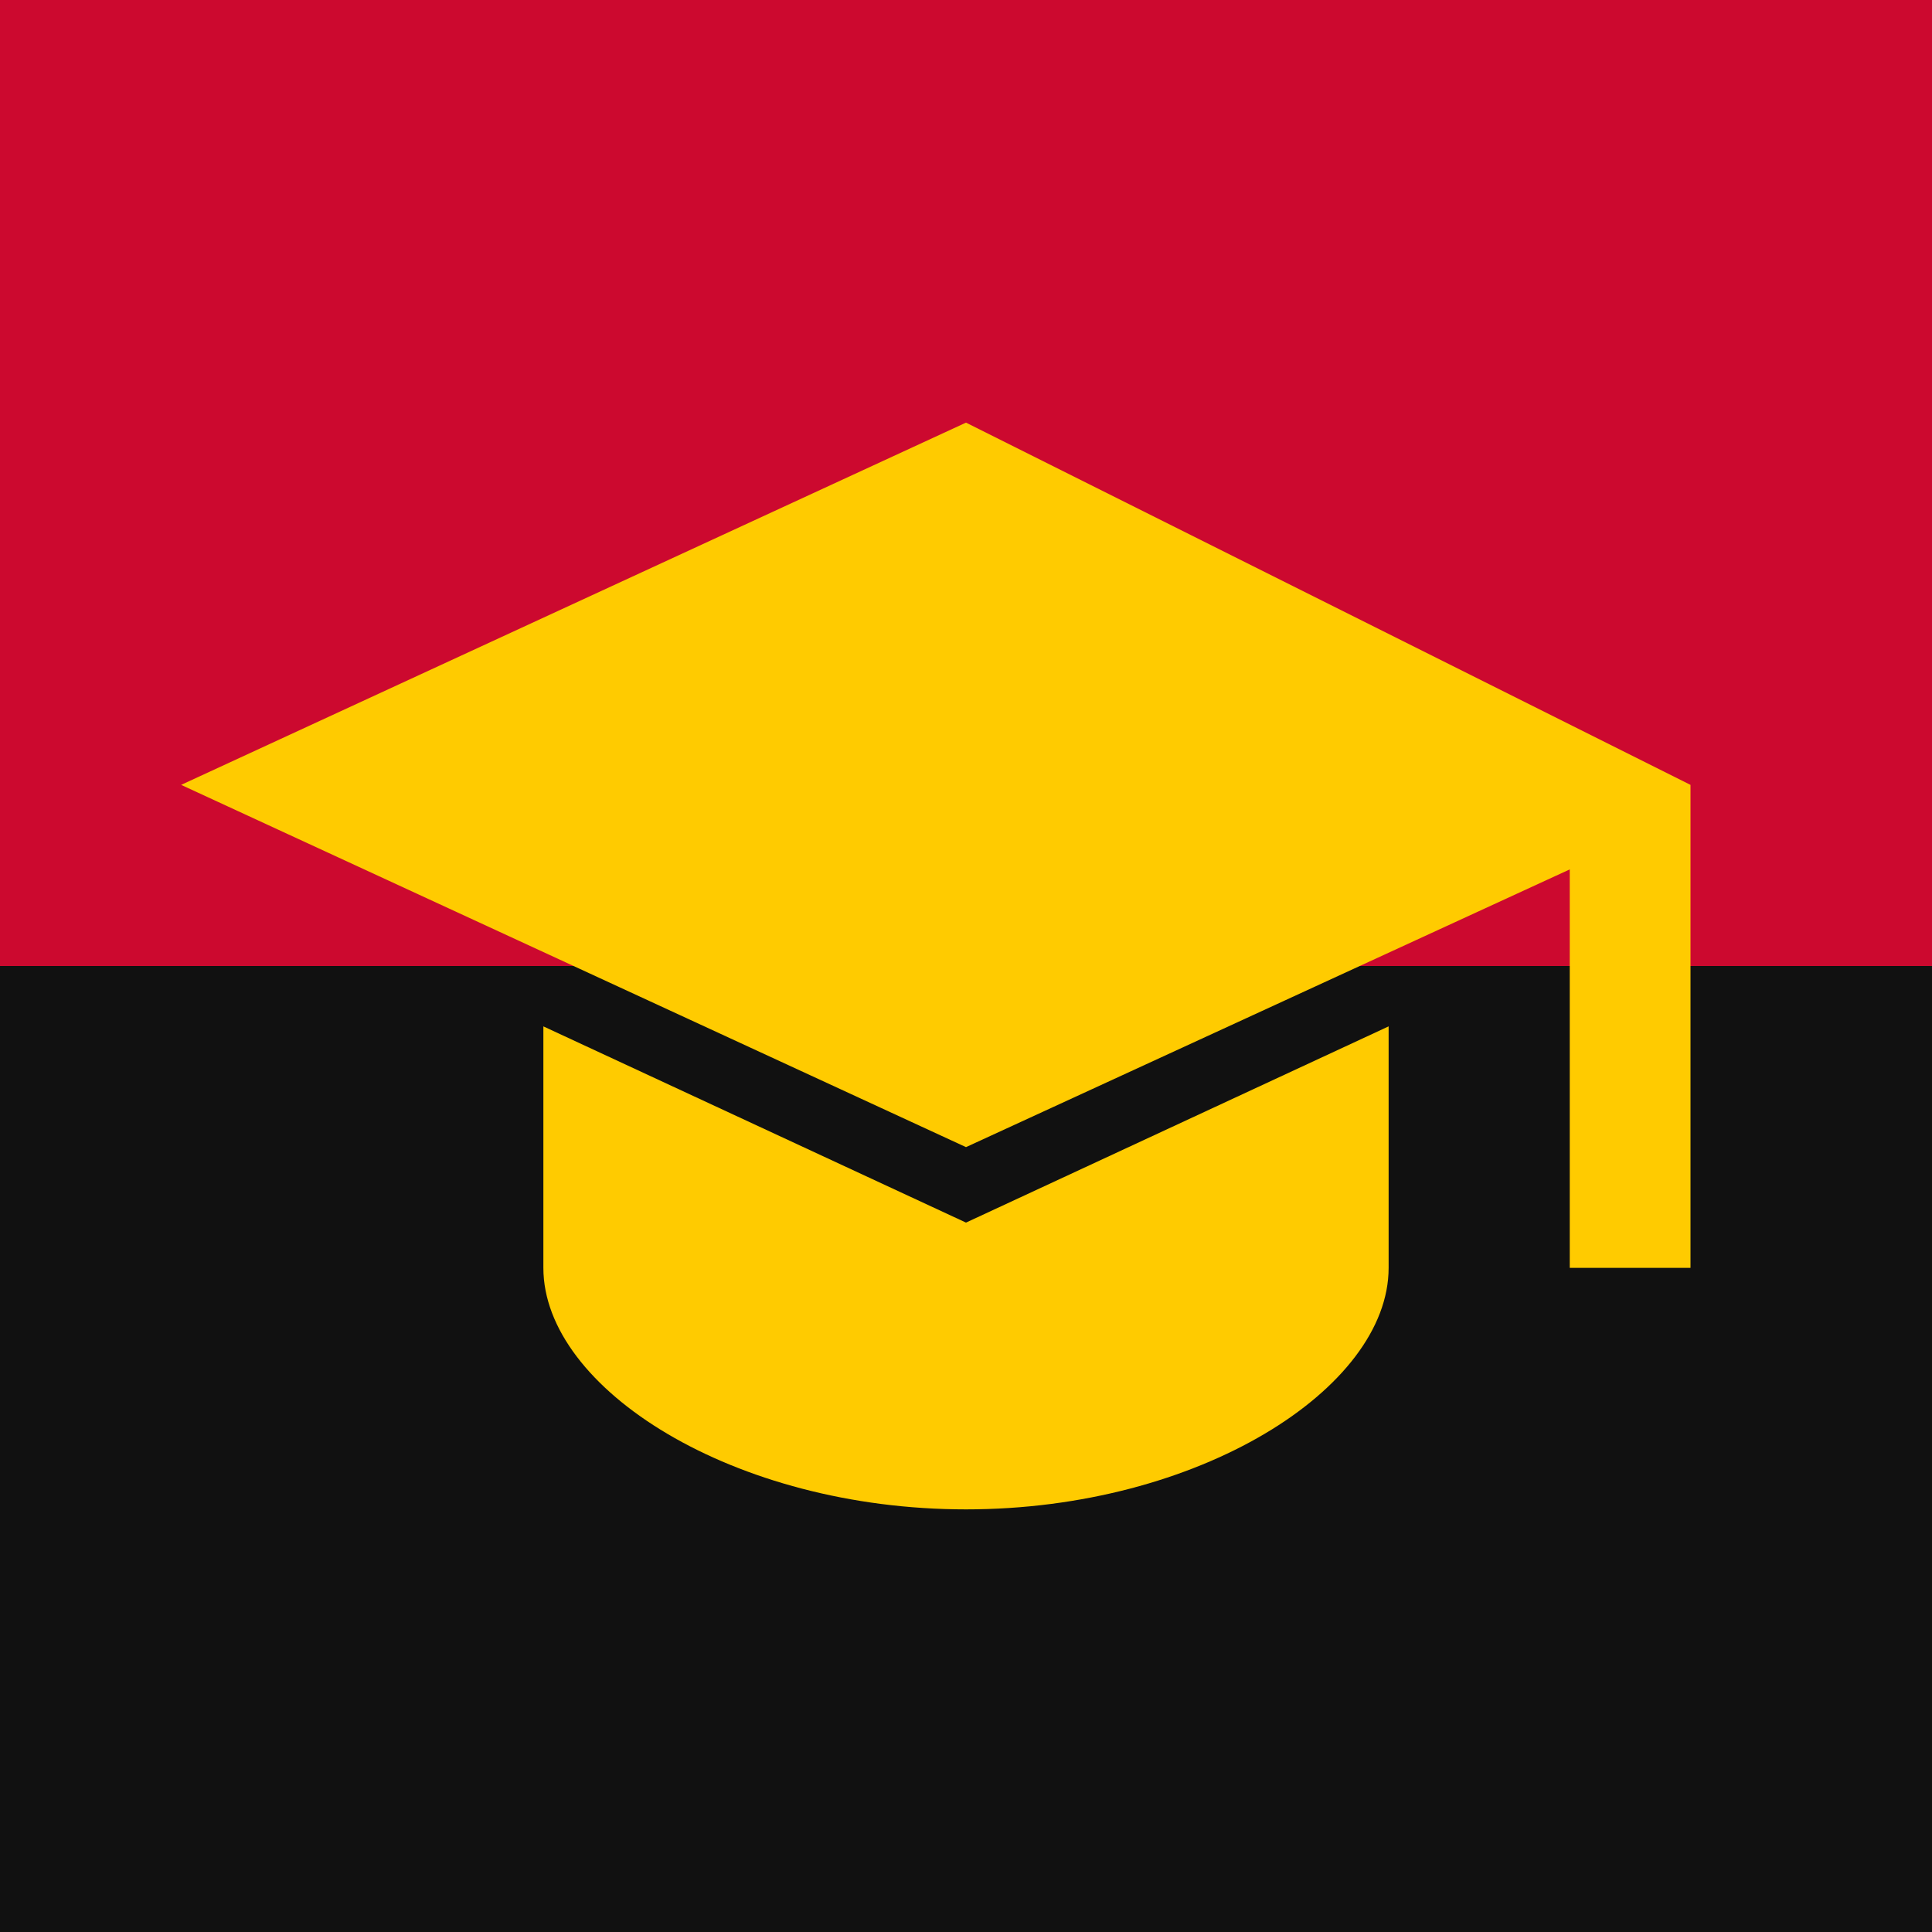
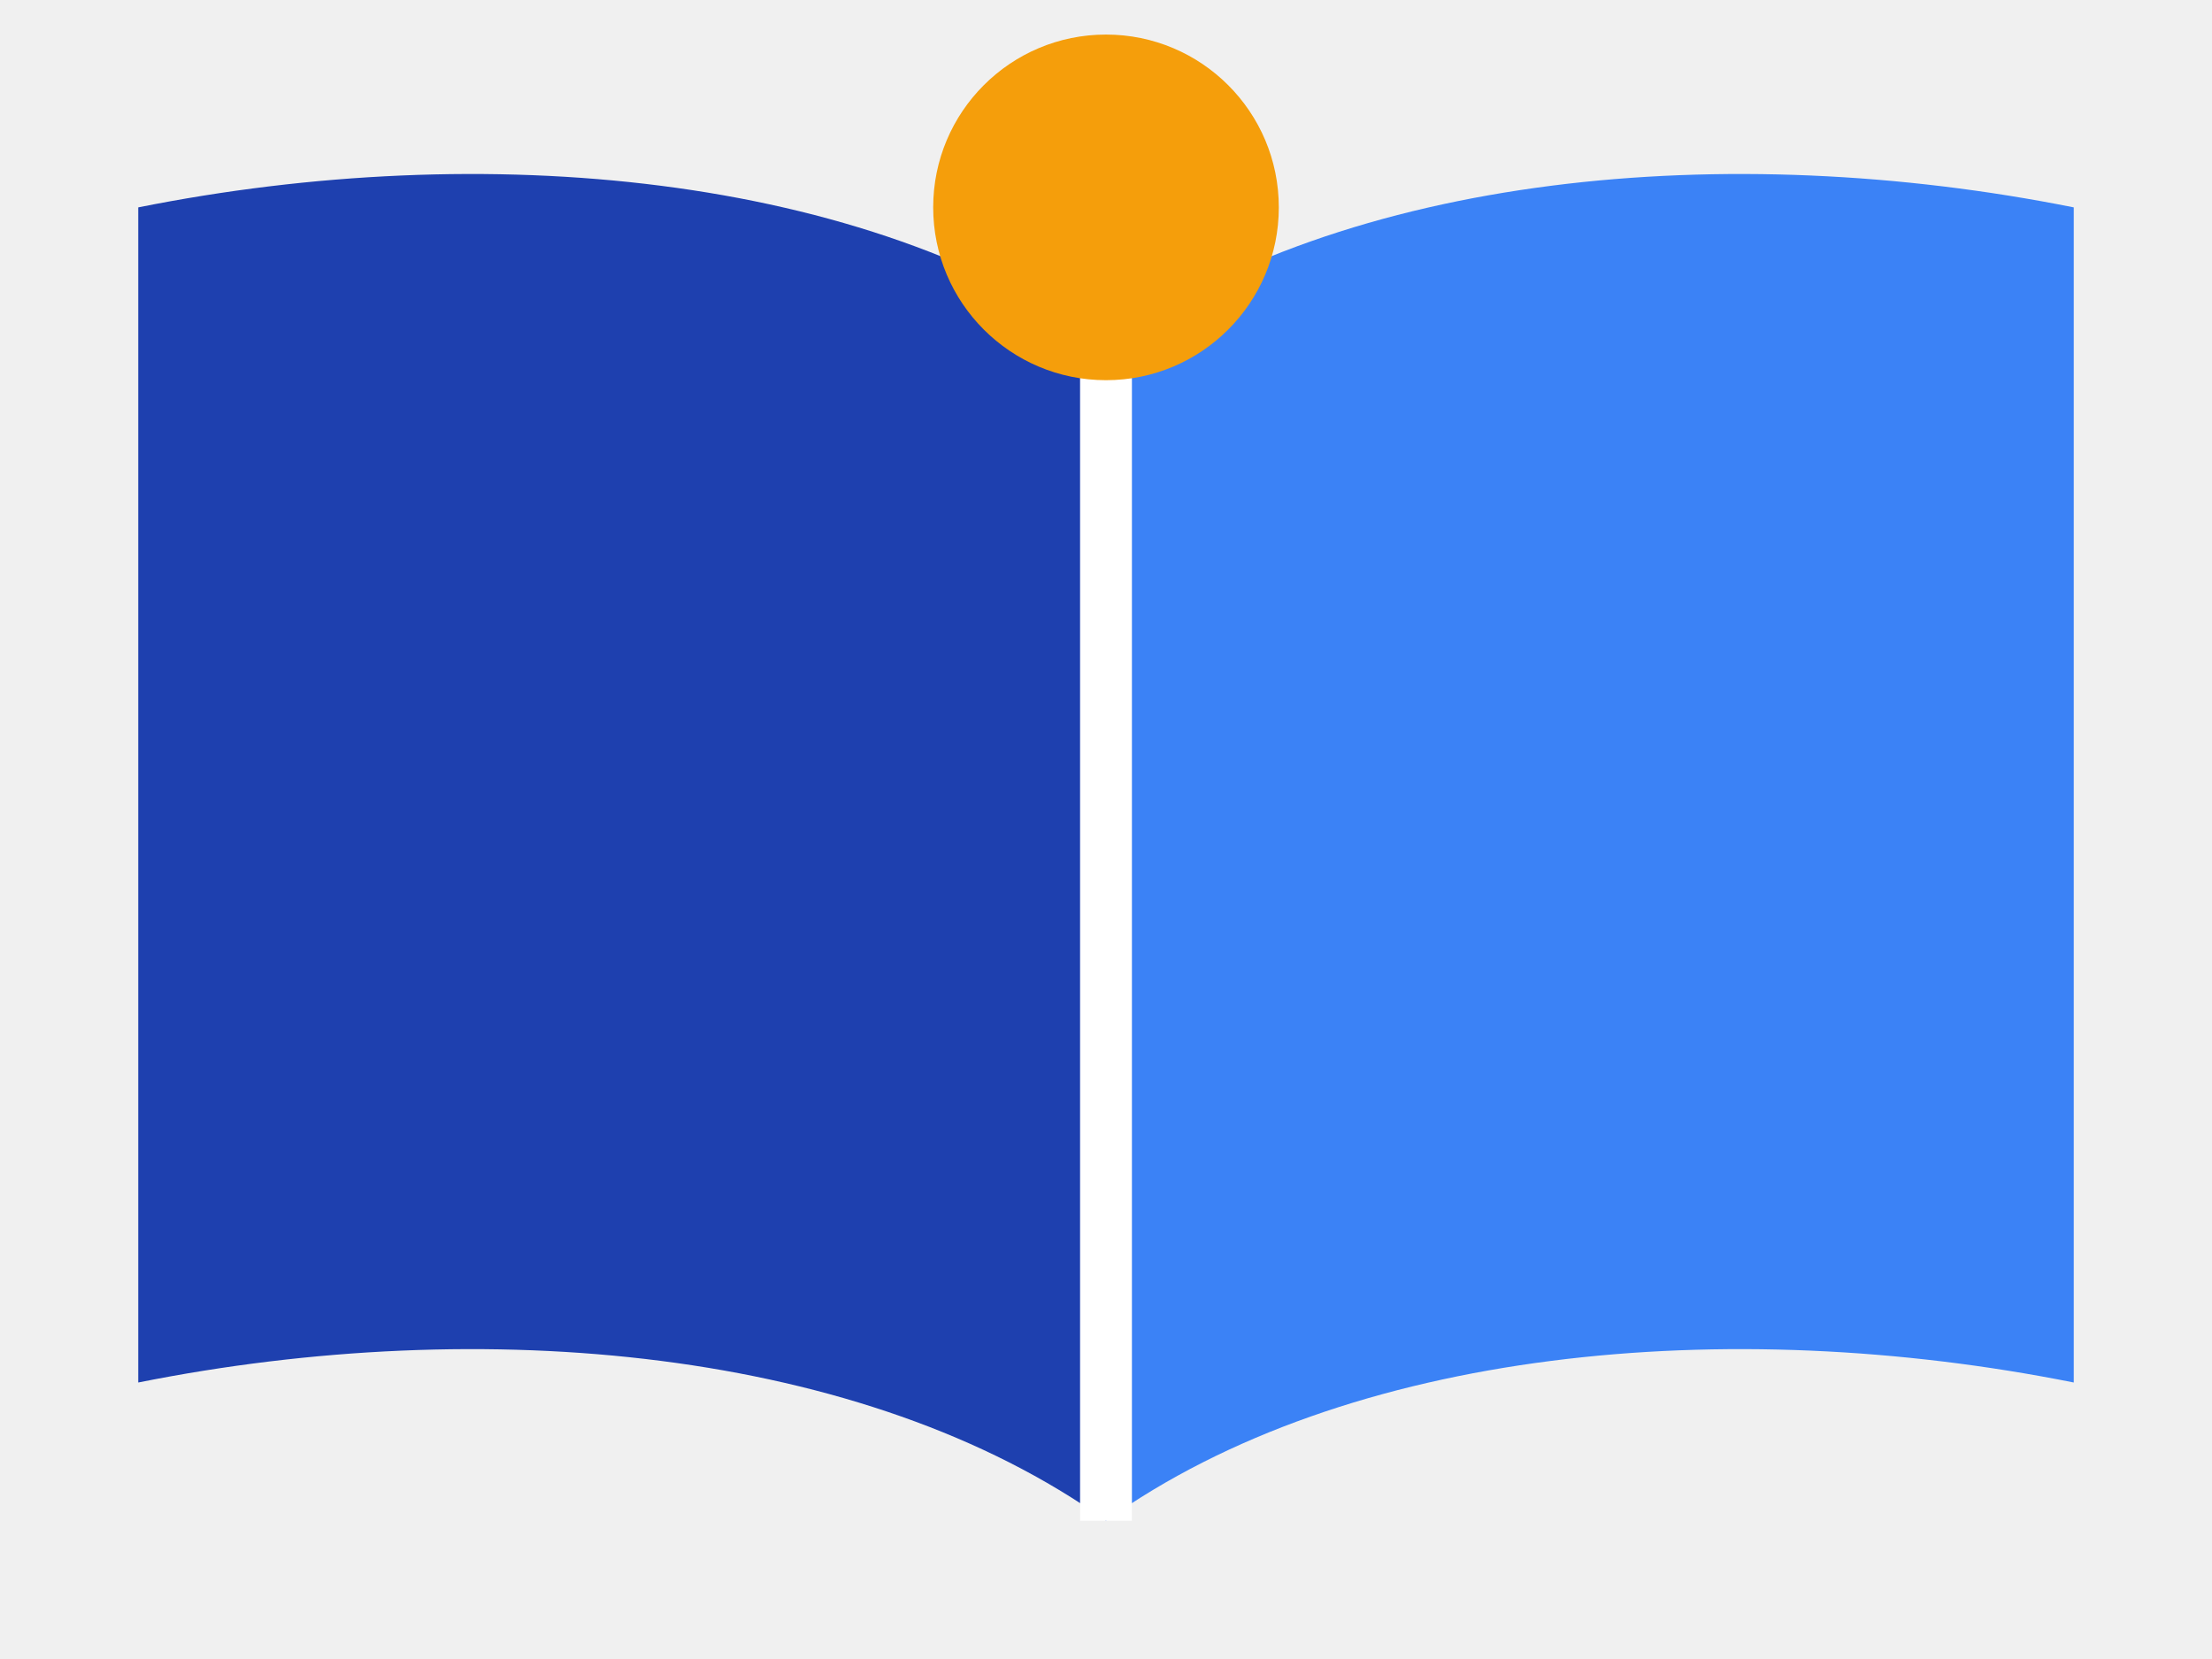
- <svg xmlns="http://www.w3.org/2000/svg" viewBox="0 0 64 64">
-   <rect width="64" height="32" fill="#cc092f" />
-   <rect y="32" width="64" height="32" fill="#111" />
-   <path d="M32 14 6 26l26 12 20-9.2V42h4V26z" fill="#ffcb00" />
-   <path d="M18 34v8c0 4 6.3 8 14 8s14-4 14-8v-8l-14 6.5z" fill="#ffcb00" />
+ <svg xmlns="http://www.w3.org/2000/svg" viewBox="0 0 64 48" role="img" aria-label="Ekulihiso">
+   <path d="M32 10C25 5 14 4 4 6v34c10-2 21-1 28 4V10z" fill="#1e40af" />
+   <path d="M32 10c7-5 18-6 28-4v34c-10-2-21-1-28 4V10z" fill="#3b82f6" />
+   <path d="M32 10v34" stroke="#fff" stroke-width="1.5" />
+   <circle cx="32" cy="6" r="5" fill="#f59e0b" />
</svg>
